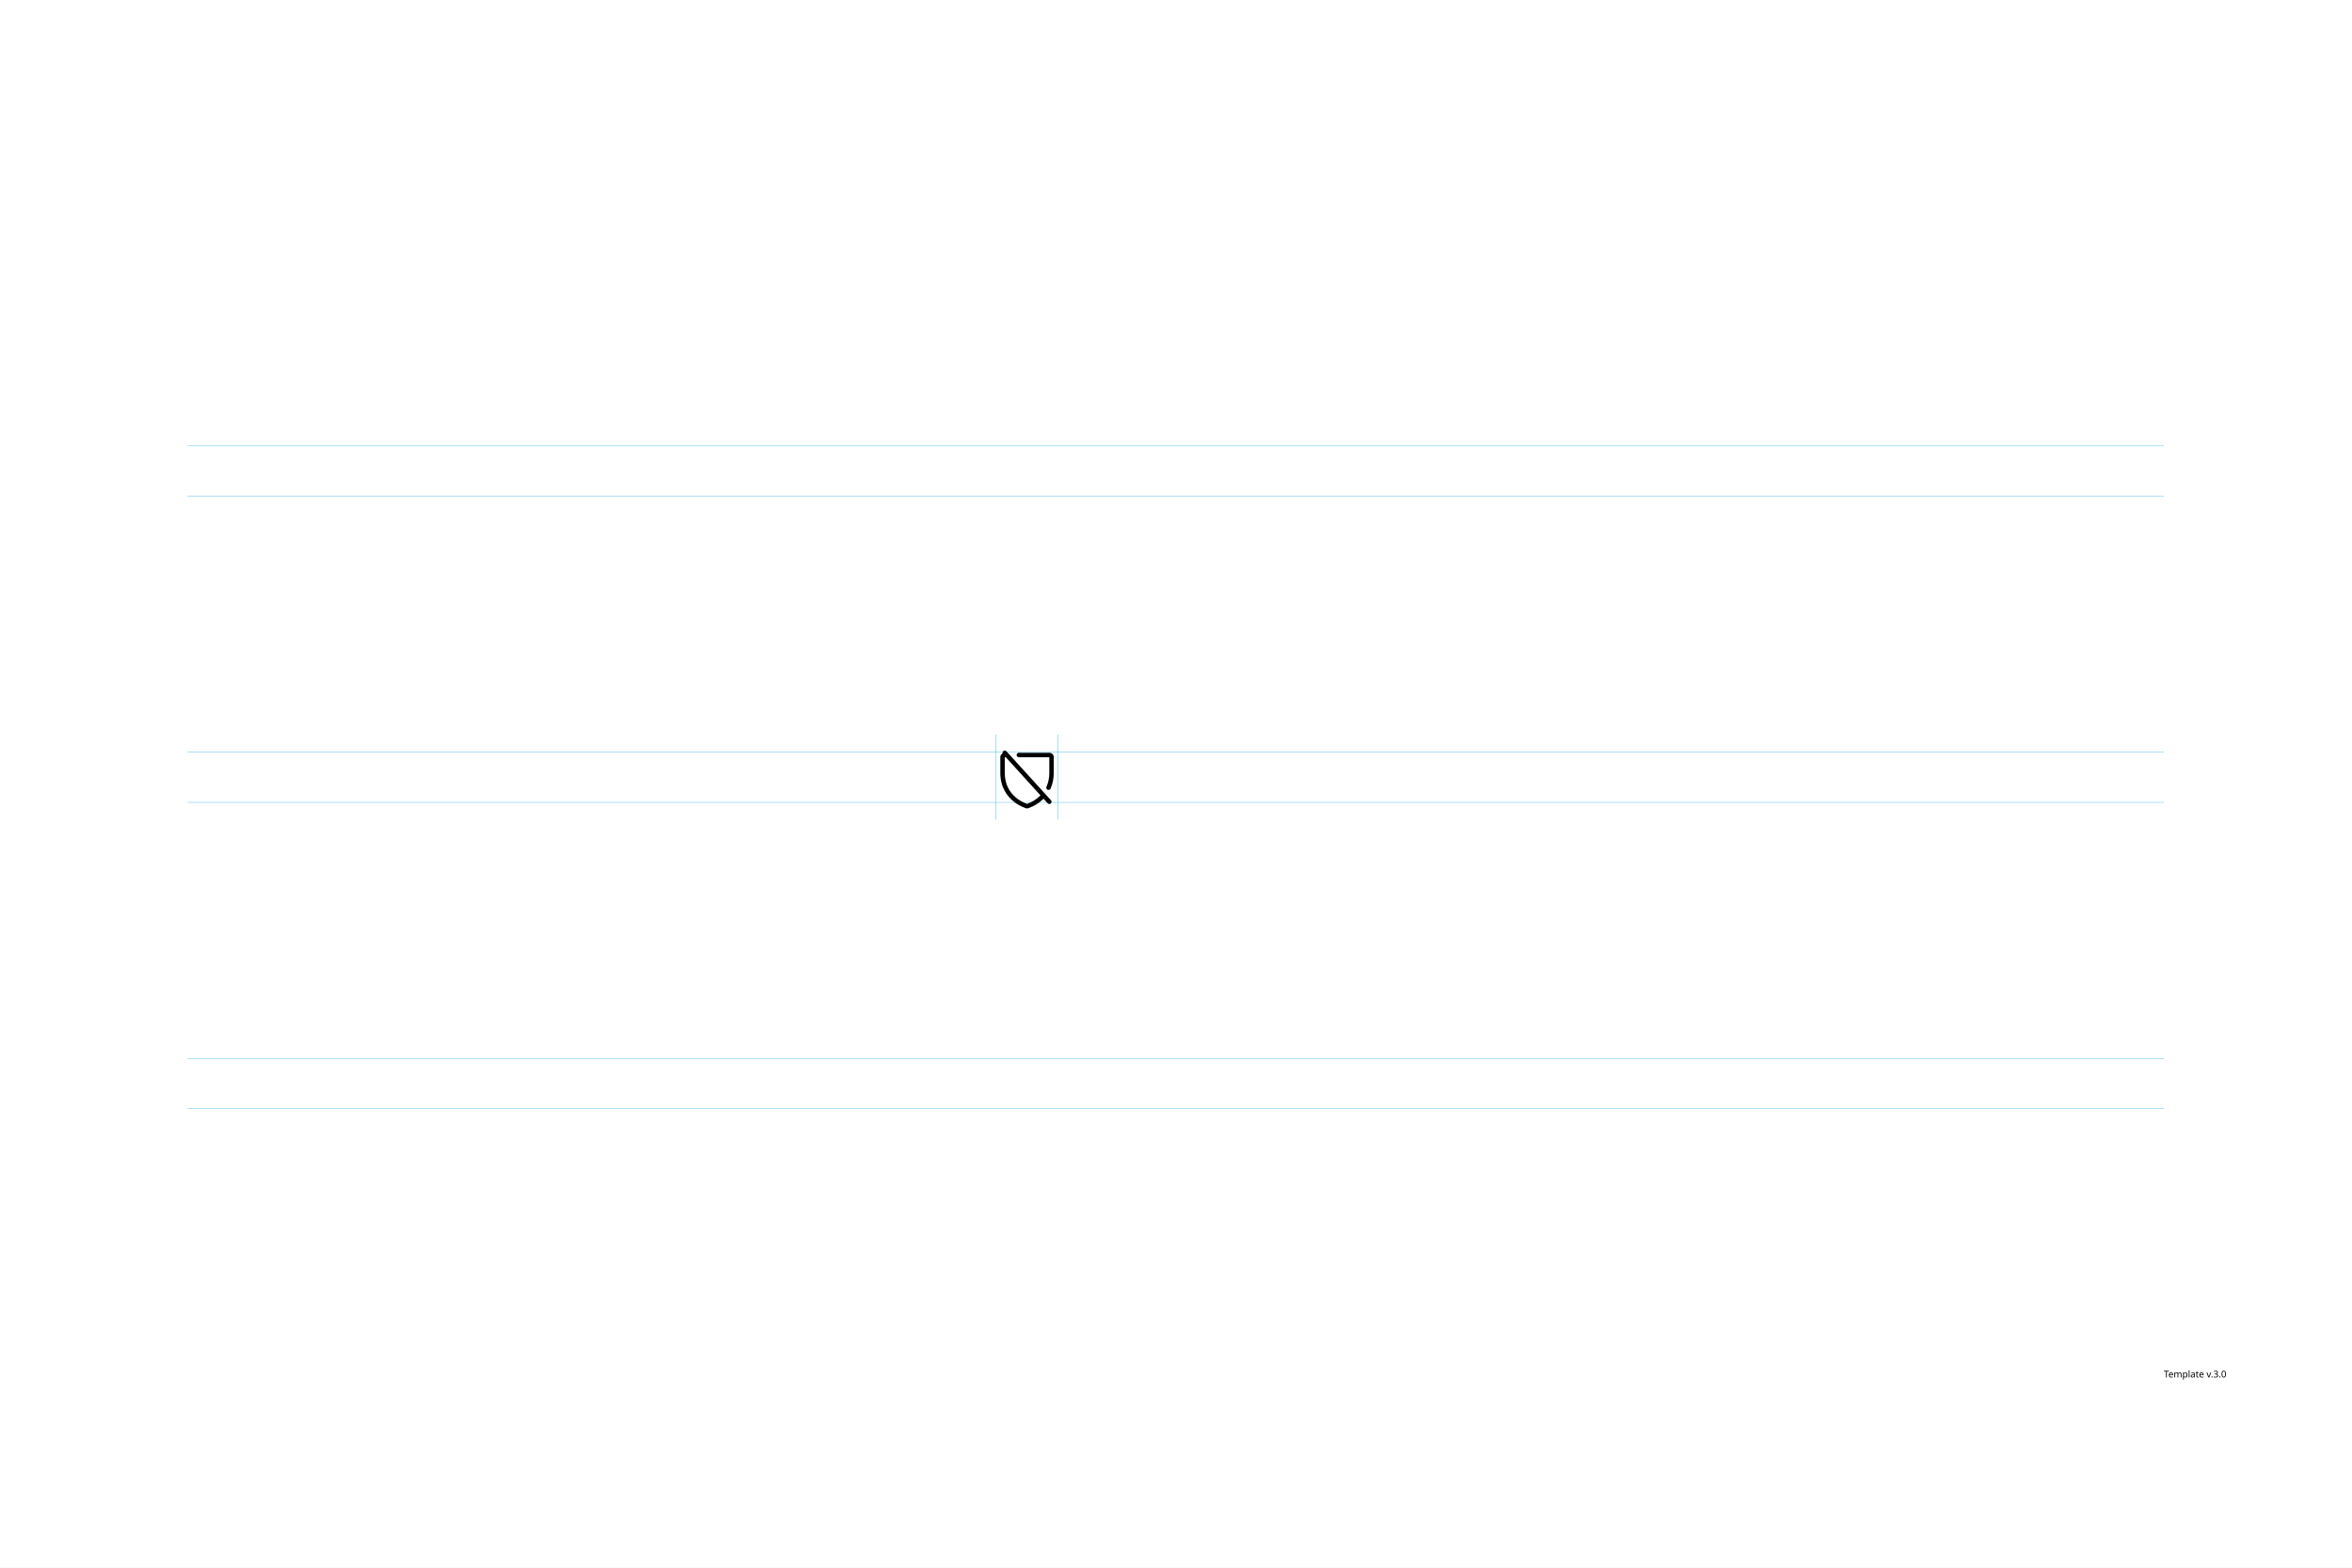
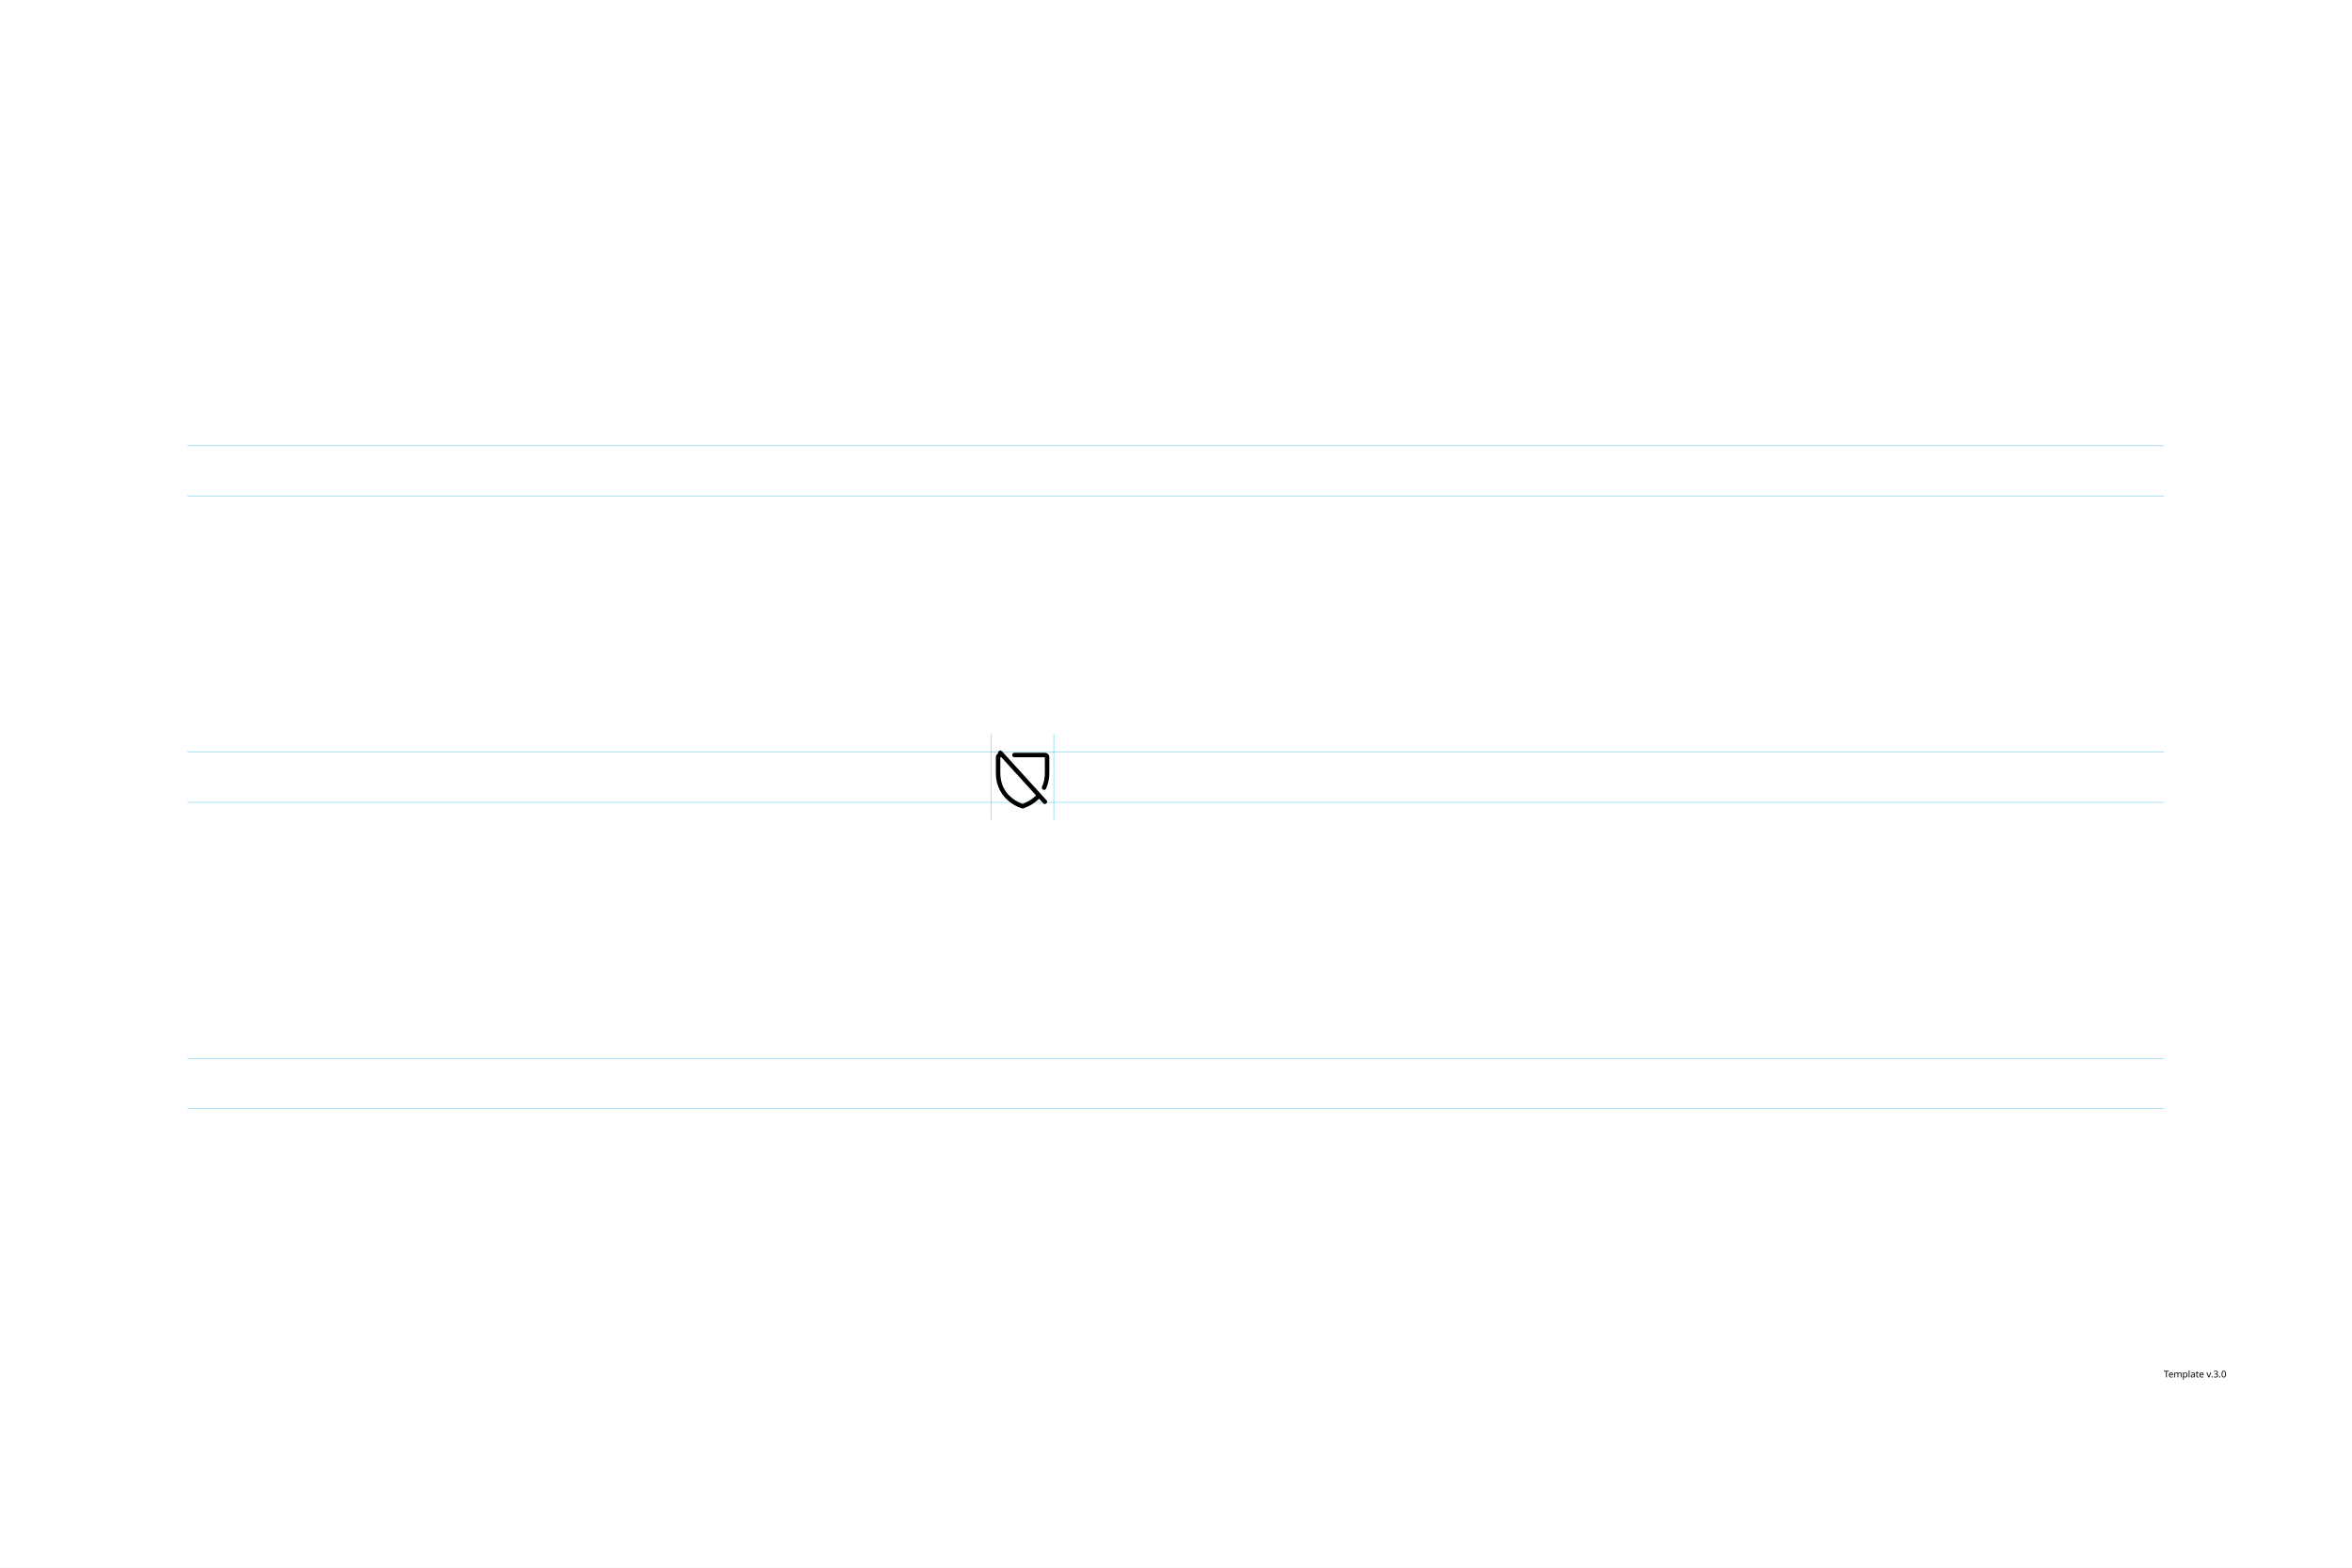
<svg xmlns="http://www.w3.org/2000/svg" version="1.1" width="3300" height="2200">
  <g id="Notes">
    <rect height="2200" id="artboard" style="fill:white;opacity:1" width="3300" x="0" y="0" />
    <text id="template-version" style="stroke:none;fill:black;font-family:sans-serif;font-size:13;" transform="matrix(1 0 0 1 3036 1933)">Template v.3.0</text>
  </g>
  <g id="Guides">
    <line id="Baseline-S" style="fill:none;stroke:#27AAE1;opacity:1;stroke-width:0.5;" x1="263" x2="3036" y1="696.0" y2="696.0" />
    <line id="Capline-S" style="fill:none;stroke:#27AAE1;opacity:1;stroke-width:0.5;" x1="263" x2="3036" y1="625.541" y2="625.541" />
    <line id="Baseline-M" style="fill:none;stroke:#27AAE1;opacity:1;stroke-width:0.5;" x1="263" x2="3036" y1="1126.0" y2="1126.0" />
    <line id="Capline-M" style="fill:none;stroke:#27AAE1;opacity:1;stroke-width:0.5;" x1="263" x2="3036" y1="1055.54" y2="1055.54" />
    <line id="Baseline-L" style="fill:none;stroke:#27AAE1;opacity:1;stroke-width:0.5;" x1="263" x2="3036" y1="1556.0" y2="1556.0" />
    <line id="Capline-L" style="fill:none;stroke:#27AAE1;opacity:1;stroke-width:0.5;" x1="263" x2="3036" y1="1485.54" y2="1485.54" />
-     <line id="left-margin-Regular-M" style="fill:none;stroke:#00AEEF;stroke-width:0.5;opacity:1.0;" x1="1397.250" x2="1397.250" y1="1030.79" y2="1150.12" />
-     <line id="right-margin-Regular-M" style="fill:none;stroke:#00AEEF;stroke-width:0.5;opacity:1.0;" x1="1484.750" x2="1484.750" y1="1030.79" y2="1150.12" />
+     <line id="left-margin-Regular-M" style="fill:none;stroke:#00AEEF;stroke-width:0.5;opacity:1.0;" x1="1391.000" x2="1391.000" y1="1030.79" y2="1150.12" />
+     <line id="right-margin-Regular-M" style="fill:none;stroke:#00AEEF;stroke-width:0.5;opacity:1.0;" x1="1478.500" x2="1478.500" y1="1030.79" y2="1150.12" />
  </g>
  <g id="Symbols">
-     <g id="Regular-M">
-       <path d="M 1412.062,1054.293 A 3.125,3.125 0 0,0 1406.727,1057.176 A 6.25,6.25 0 0,0 1403.5,1062.645 l 0,21.875 c 0,20.594 9.969,33.074 18.332,39.918 c 9.008,7.367 17.969,9.871 18.359,9.973 a 3.125,3.125 0 0,0 1.641,0 c 0.531,-0.145 12.215,-3.43 22.301,-13.562 l 5.816,6.398 a 3.125,3.125 0 1,0 4.625,-4.203 Z m 28.934,73.828 a 50.188,50.188 0 0,1 -15.203,-8.52 C 1415.148,1110.891 1409.75,1099.09 1409.75,1084.52 l 0,-21.875 l 1.449,0 L 1459.91,1116.219 A 50.492,50.492 0 0,1 1441,1128.122 Z M 1478.5,1062.645 l 0,21.875 c 0,8.039 -1.52,15.473 -4.516,22.105 A 3.125,3.125 0 1,1 1468.289,1104.051 c 2.629,-5.816 3.961,-12.387 3.961,-19.531 L 1472.25,1062.645 L 1429.484,1062.645 a 3.125,3.125 0 0,1 0,-6.25 L 1472.25,1056.395 A 6.25,6.25 0 0,1 1478.5,1062.645 Z" />
+     <g id="Regular-M" transform="matrix(1 0 0 1 1391.0 1126.0)">
+       <path d="M 14.812,-71.707 A 3.125,3.125 0 0,0 9.477,-68.824 A 6.25,6.25 0 0,0 6.25,-63.355 l 0,21.875 c 0,20.594 9.969,33.074 18.332,39.918 c 9.008,7.367 17.969,9.871 18.359,9.973 a 3.125,3.125 0 0,0 1.641,0 c 0.531,-0.145 12.215,-3.43 22.301,-13.562 l 5.816,6.398 a 3.125,3.125 0 1,0 4.625,-4.203 Z m 28.934,73.828 a 50.188,50.188 0 0,1 -15.203,-8.52 C 17.898,-15.109 12.5,-26.91 12.5,-41.48 l 0,-21.875 l 1.449,0 L 62.66,-9.781 A 50.492,50.492 0 0,1 43.75,2.122 Z M 81.25,-63.355 l 0,21.875 c 0,8.039 -1.52,15.473 -4.516,22.105 A 3.125,3.125 0 1,1 71.039,-21.949 c 2.629,-5.816 3.961,-12.387 3.961,-19.531 L 75,-63.355 L 32.234,-63.355 a 3.125,3.125 0 0,1 0,-6.25 L 75,-69.605 A 6.25,6.25 0 0,1 81.25,-63.355 Z" />
    </g>
  </g>
</svg>
